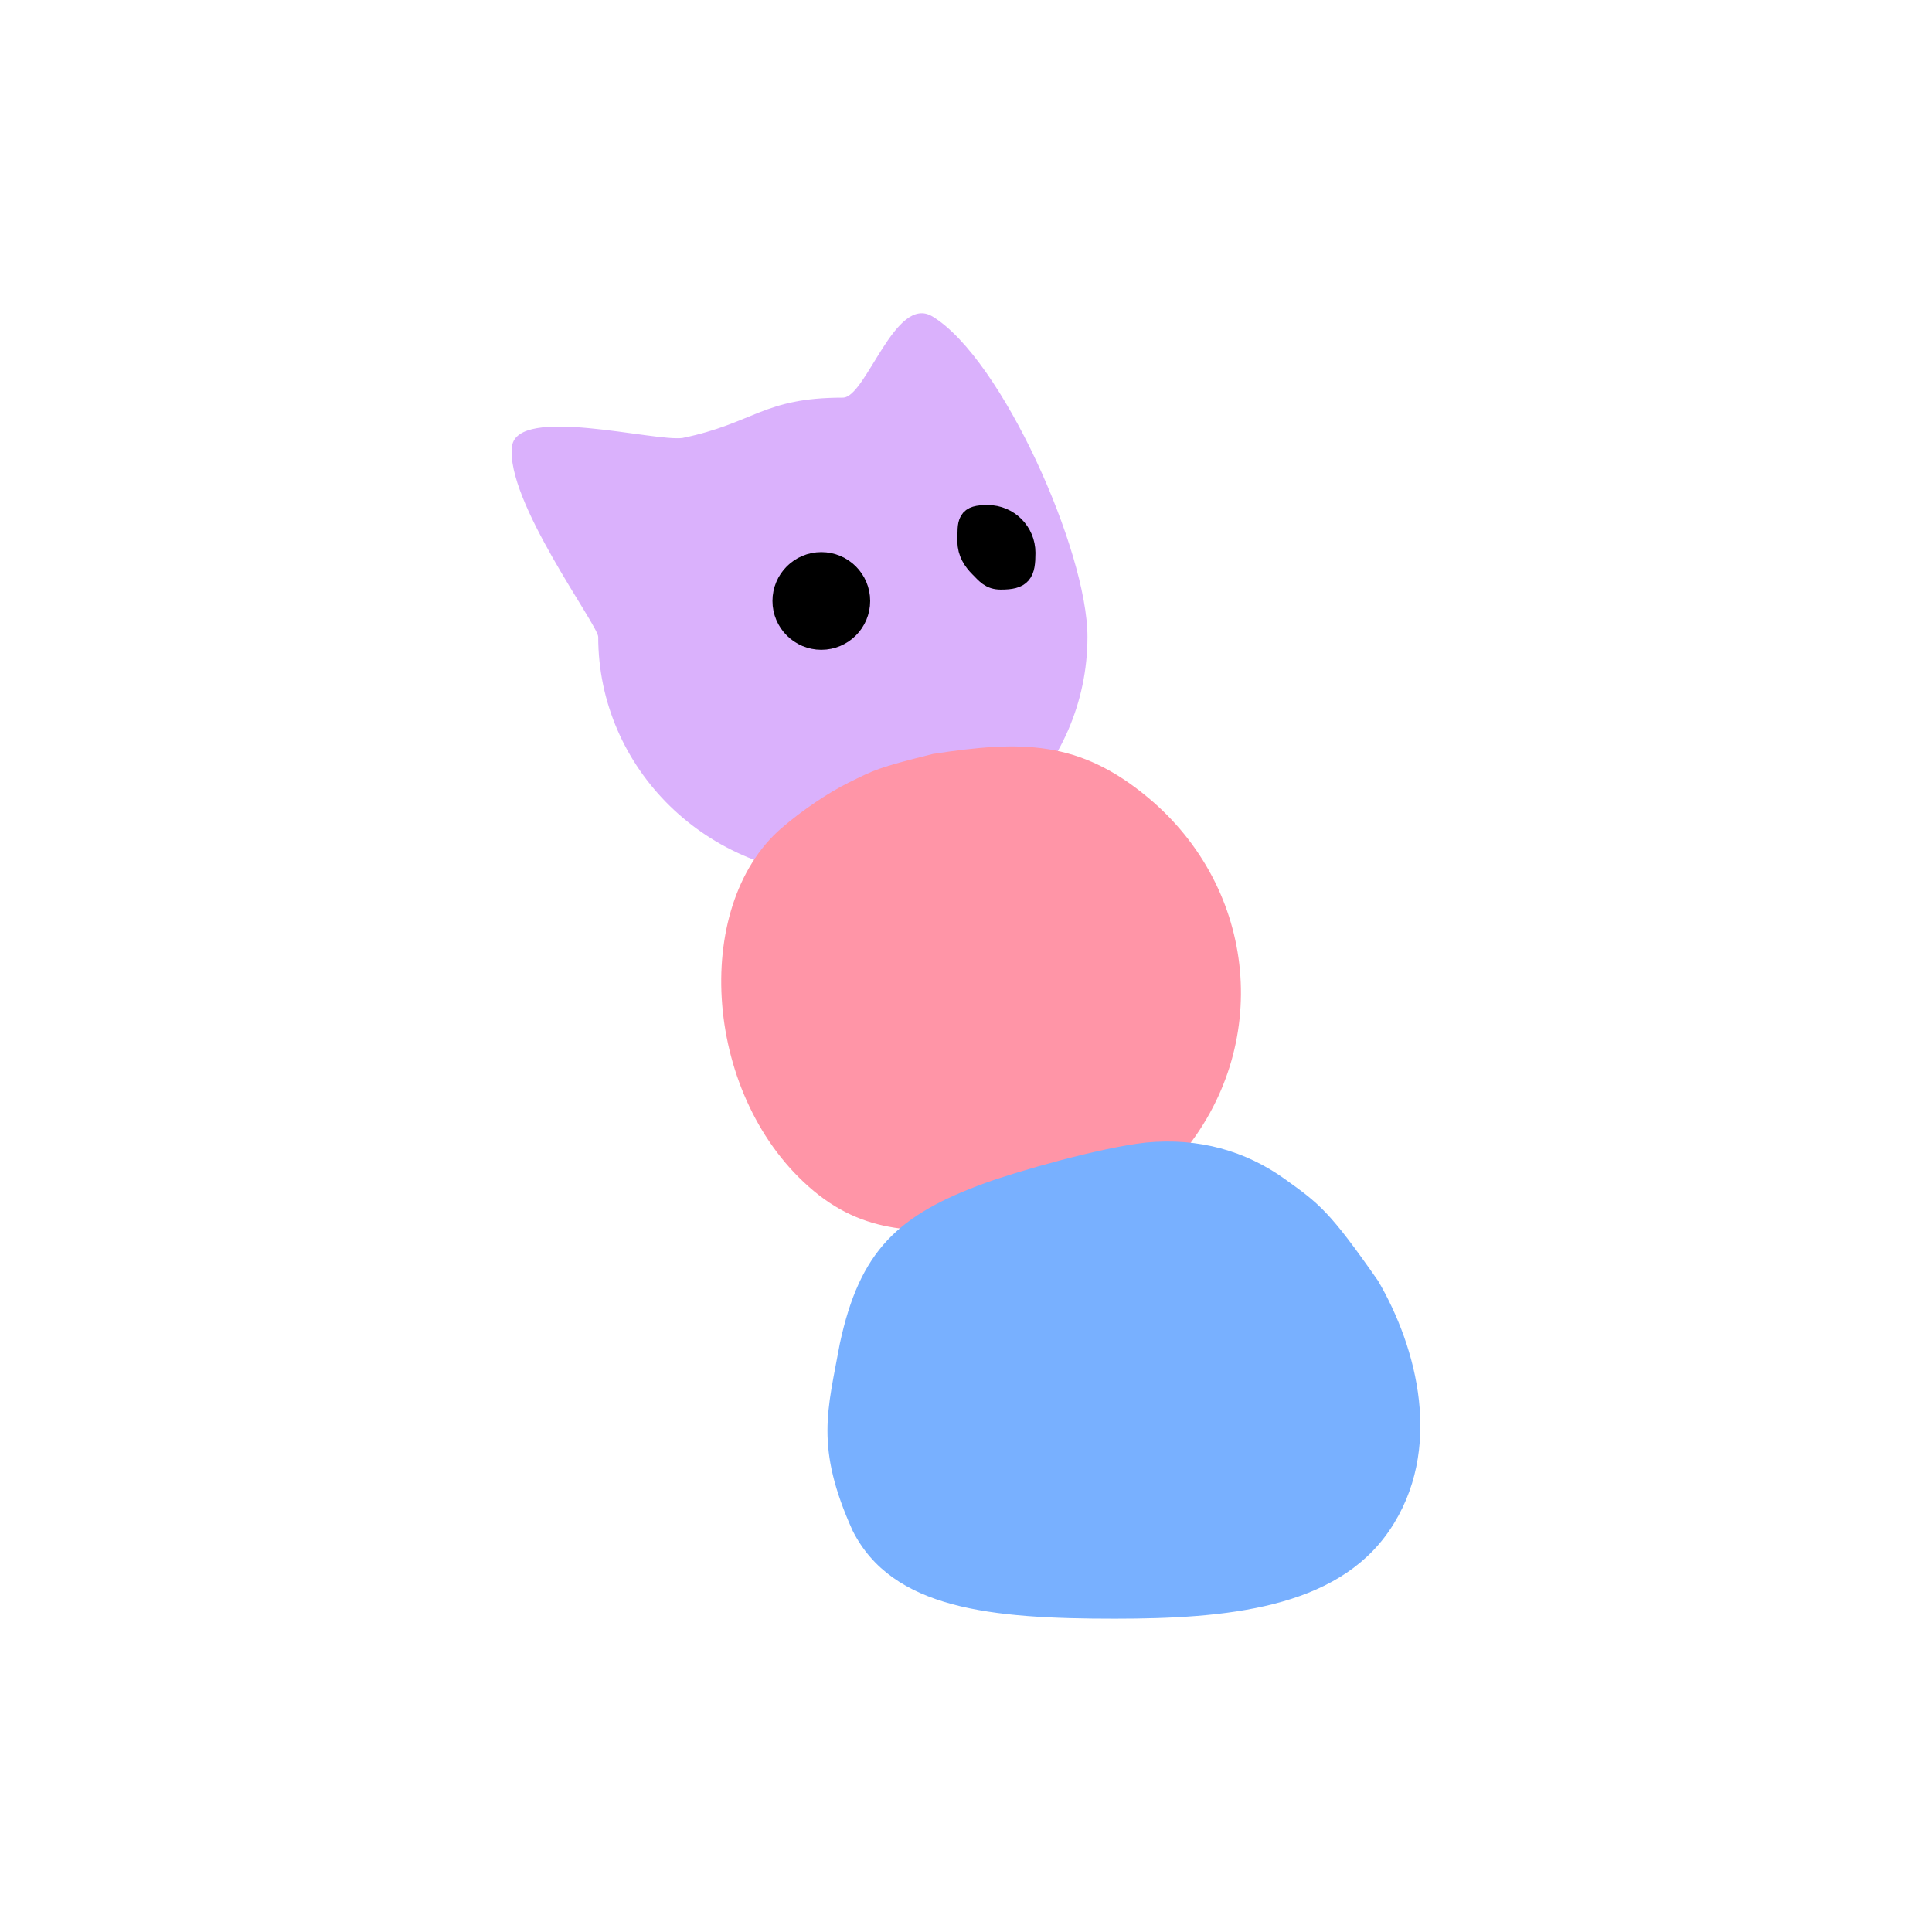
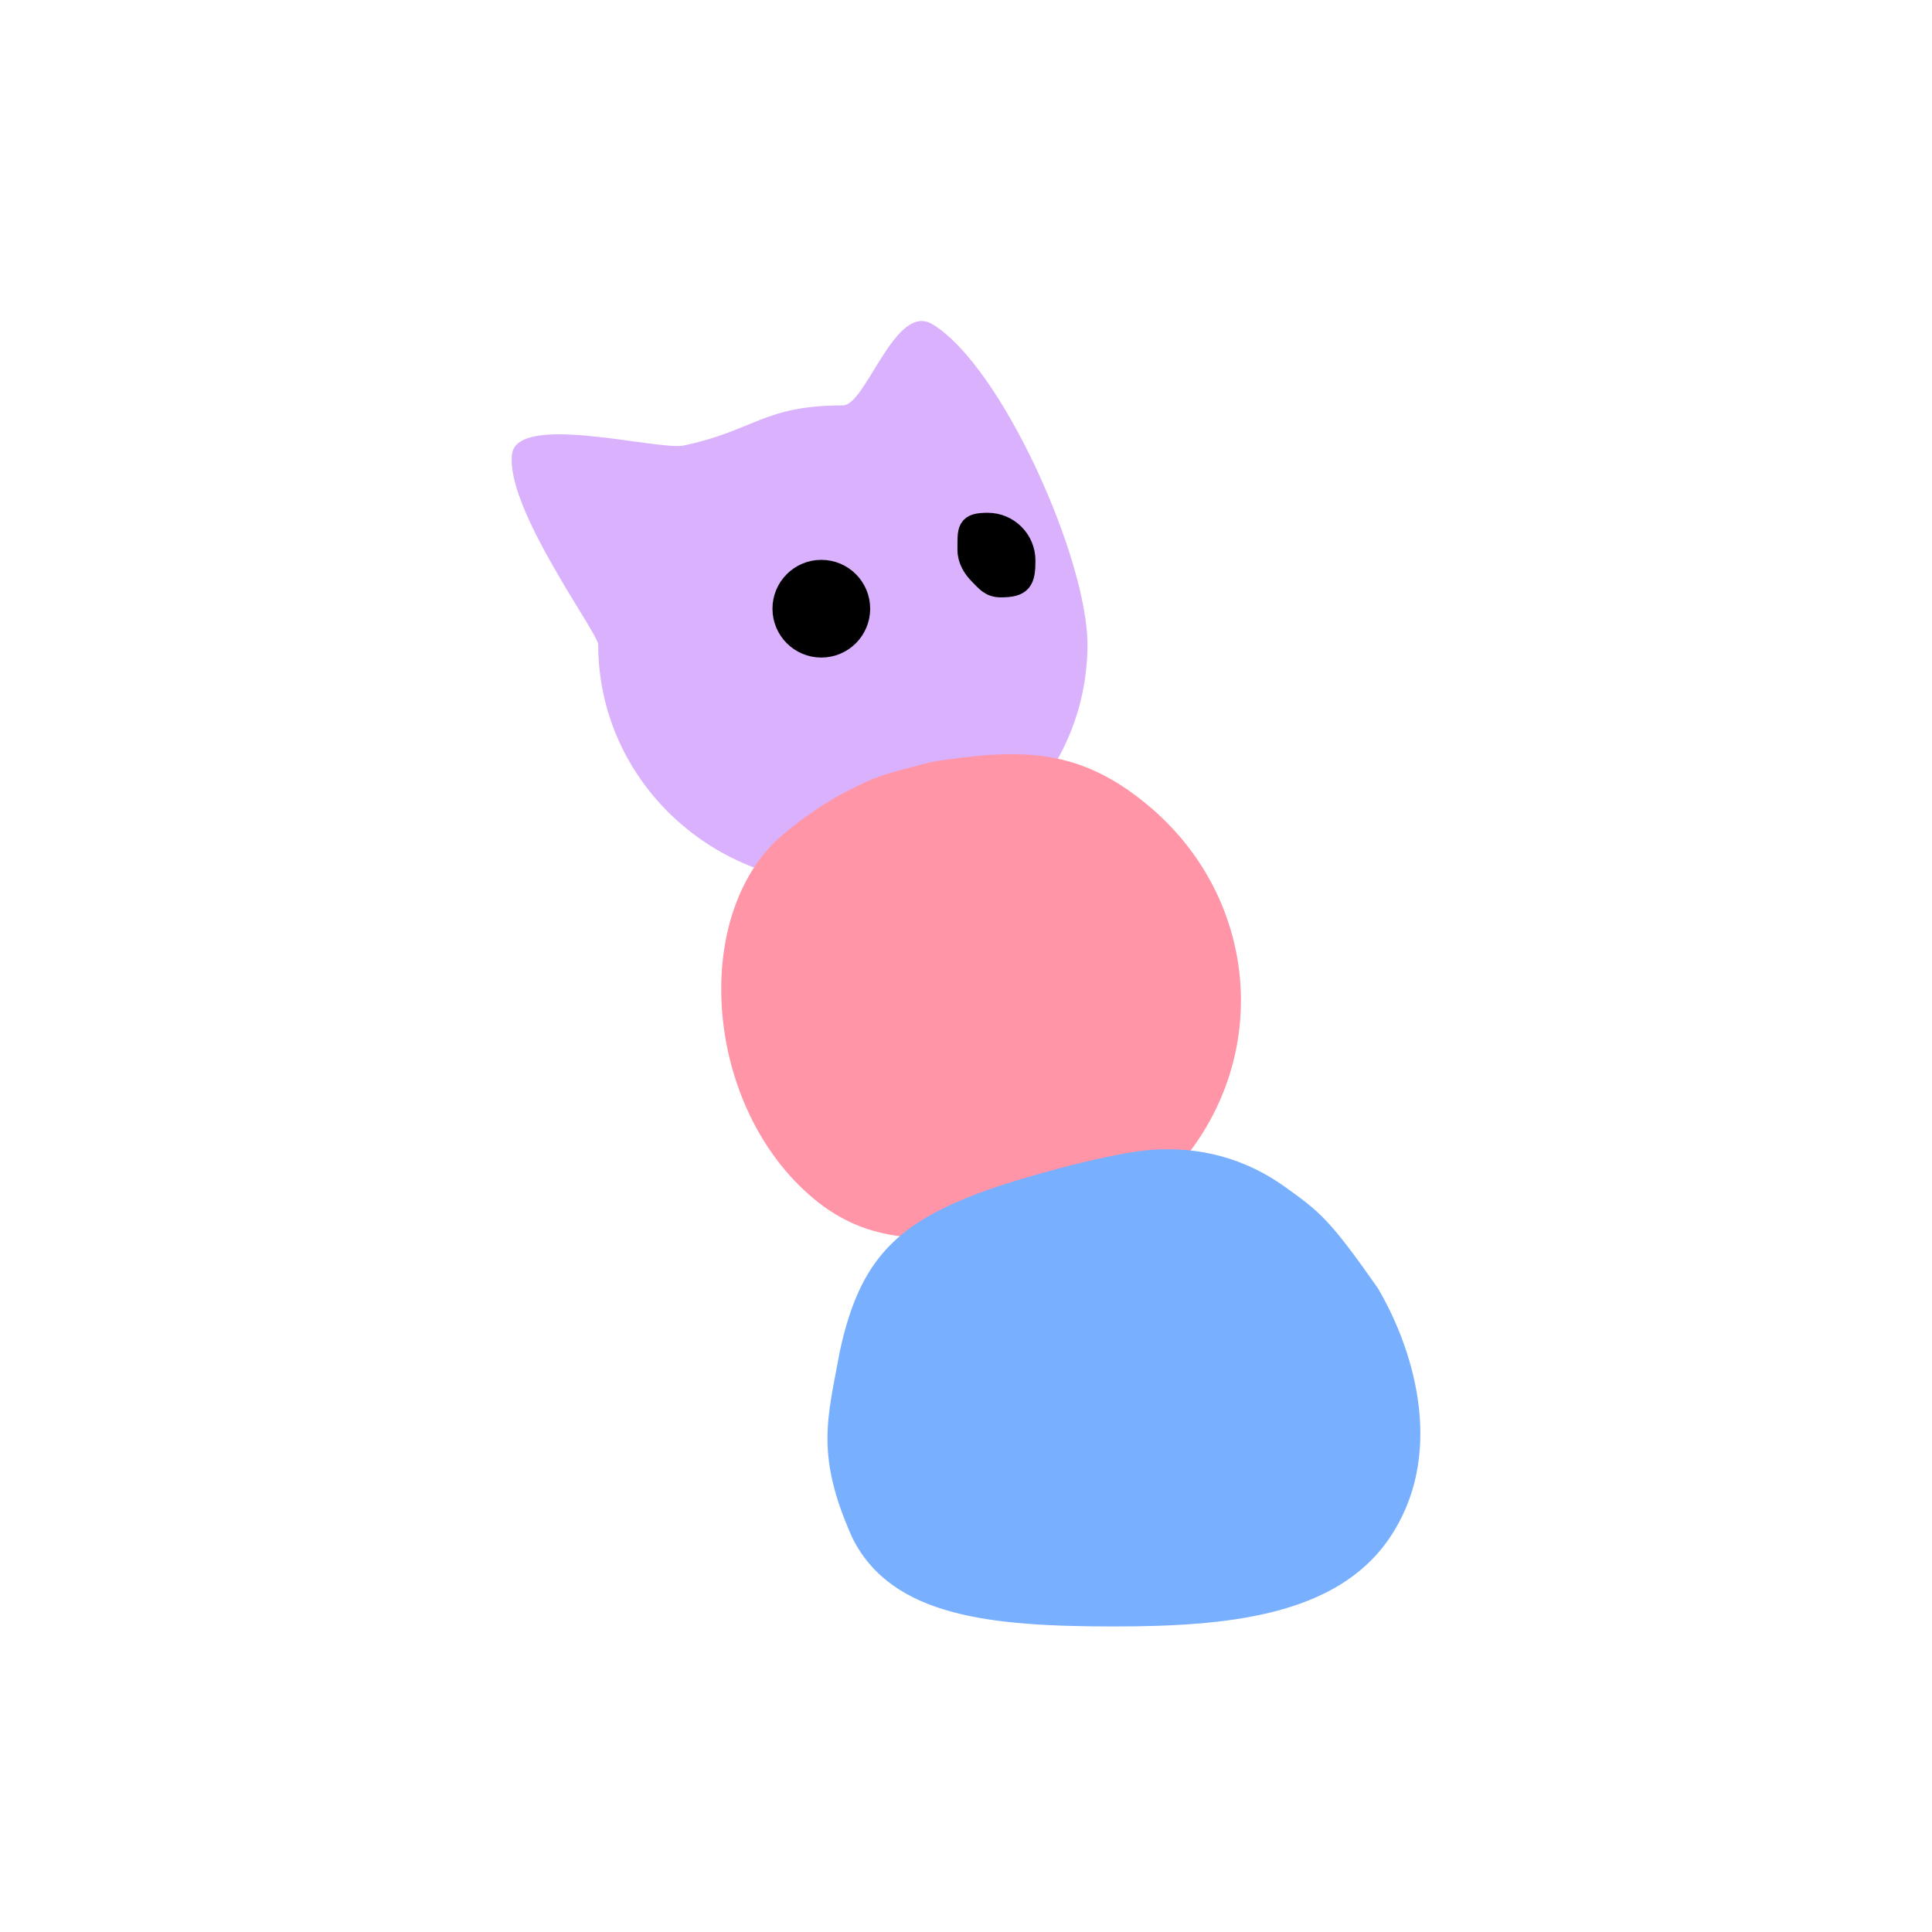
<svg xmlns="http://www.w3.org/2000/svg" version="1.1" width="130.748" height="130.748" viewBox="0,0,130.748,130.748">
  <g transform="translate(-174.6262,-114.6262)">
    <g stroke-miterlimit="10">
      <path d="M174.626,245.374v-130.748h130.748v130.748z" fill="none" stroke="none" stroke-width="NaN" />
-       <path d="M231.664,173.913c-9.143,0 -16.554,-7.248 -16.554,-16.188c0,-0.786 -6.314,-9.263 -5.832,-12.908c0.405,-2.763 9.554,-0.3 11.531,-0.549c4.861,-1.002 5.454,-2.731 10.856,-2.731c1.579,0 3.537,-7.034 6.074,-5.489c4.692,2.858 10.481,15.874 10.481,21.677c0,8.94 -7.412,16.188 -16.554,16.188z" fill="#dab1fc" stroke="#000000" stroke-width="0" />
-       <path d="M254.498,192.852c-3.95,2.746 -8.141,4.339 -12.556,4.762c-4.551,0.435 -8.461,0.761 -12.244,-2.387c-7.453,-6.203 -8.343,-19.21 -2.192,-24.55c1.446,-1.255 3.268,-2.454 4.531,-3.076c1.767,-0.871 1.92,-1.001 5.716,-1.95c6.044,-0.938 9.929,-0.908 14.553,2.94c7.453,6.203 8.435,16.907 2.192,24.262z" fill="#ff95a7" stroke="#000000" stroke-width="0" />
-       <path d="M232.327,218.214c-2.561,-5.684 -1.689,-8.147 -0.864,-12.664c1.347,-6.27 3.913,-8.71 9.846,-10.866c2.225,-0.808 7.743,-2.382 10.851,-2.733c3.624,-0.353 6.783,0.581 9.4,2.454c2.349,1.682 3.038,2.182 6.332,6.908c2.622,4.479 4.49,11.436 0.749,16.906c-3.601,5.266 -11.024,5.953 -18.583,5.953c-8.331,0 -15.044,-0.629 -17.731,-5.959z" fill="#78b0ff" stroke="#000000" stroke-width="0" />
-       <path d="M243.834,149.339z" fill="#000000" stroke="#000000" stroke-width="0" />
-       <path d="M230.209,157.851c-1.411,0 -2.556,-1.144 -2.556,-2.556c0,-1.411 1.144,-2.556 2.556,-2.556c1.411,0 2.556,1.144 2.556,2.556c0,1.411 -1.144,2.556 -2.556,2.556z" fill="#000000" stroke="#000000" stroke-width="1.5" />
-       <path d="M243.95,152.036c0,1.371 -0.222,1.741 -1.593,1.741c-0.685,0 -0.935,-0.352 -1.384,-0.801c-0.449,-0.449 -0.801,-0.995 -0.801,-1.681c0,-1.371 -0.074,-1.741 1.296,-1.741c1.371,0 2.482,1.111 2.482,2.482z" fill="#000000" stroke="#000000" stroke-width="1.5" />
+       <path d="M231.664,174.438c-9.143,0 -16.554,-7.248 -16.554,-16.188c0,-0.786 -6.314,-9.263 -5.832,-12.908c0.405,-2.763 9.554,-0.3 11.531,-0.549c4.861,-1.002 5.454,-2.731 10.856,-2.731c1.579,0 3.537,-7.034 6.074,-5.489c4.692,2.858 10.481,15.874 10.481,21.677c0,8.94 -7.412,16.188 -16.554,16.188z" fill="#dab1fc" stroke="#000000" stroke-width="0" />
+       <path d="M254.498,193.376c-3.95,2.746 -8.141,4.339 -12.556,4.762c-4.551,0.435 -8.461,0.761 -12.244,-2.387c-7.453,-6.203 -8.343,-19.21 -2.192,-24.55c1.446,-1.255 3.268,-2.454 4.531,-3.076c1.767,-0.871 1.92,-1.001 5.716,-1.95c6.044,-0.938 9.929,-0.908 14.553,2.94c7.453,6.203 8.435,16.907 2.192,24.262z" fill="#ff95a7" stroke="#000000" stroke-width="0" />
+       <path d="M232.327,218.738c-2.561,-5.684 -1.689,-8.147 -0.864,-12.664c1.347,-6.27 3.913,-8.71 9.846,-10.866c2.225,-0.808 7.743,-2.382 10.851,-2.733c3.624,-0.353 6.783,0.581 9.4,2.454c2.349,1.682 3.038,2.182 6.332,6.908c2.622,4.479 4.49,11.436 0.749,16.906c-3.601,5.266 -11.024,5.953 -18.583,5.953c-8.331,0 -15.044,-0.629 -17.731,-5.959z" fill="#78b0ff" stroke="#000000" stroke-width="0" />
+       <path d="M243.834,149.864z" fill="#000000" stroke="#000000" stroke-width="0" />
+       <path d="M230.209,158.376c-1.411,0 -2.556,-1.144 -2.556,-2.556c0,-1.411 1.144,-2.556 2.556,-2.556c1.411,0 2.556,1.144 2.556,2.556c0,1.411 -1.144,2.556 -2.556,2.556z" fill="#000000" stroke="#000000" stroke-width="1.5" />
+       <path d="M243.95,152.561c0,1.371 -0.222,1.741 -1.593,1.741c-0.685,0 -0.935,-0.352 -1.384,-0.801c-0.449,-0.449 -0.801,-0.995 -0.801,-1.681c0,-1.371 -0.074,-1.741 1.296,-1.741c1.371,0 2.482,1.111 2.482,2.482z" fill="#000000" stroke="#000000" stroke-width="1.5" />
    </g>
  </g>
</svg>
